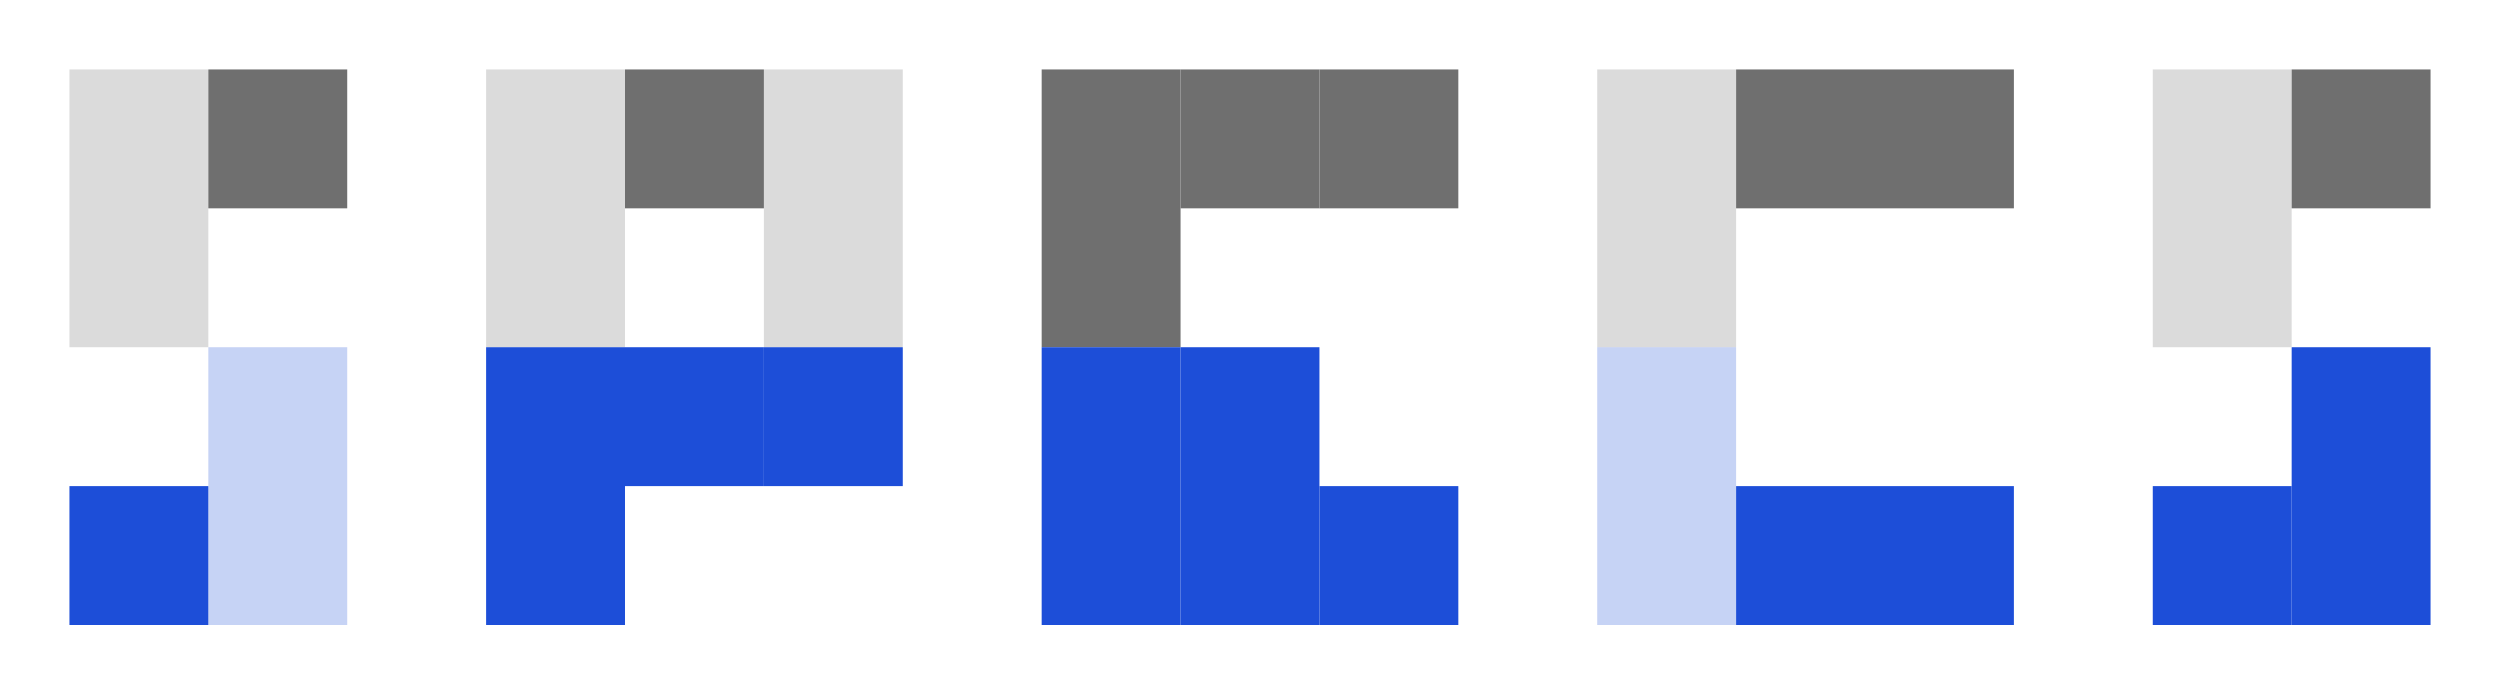
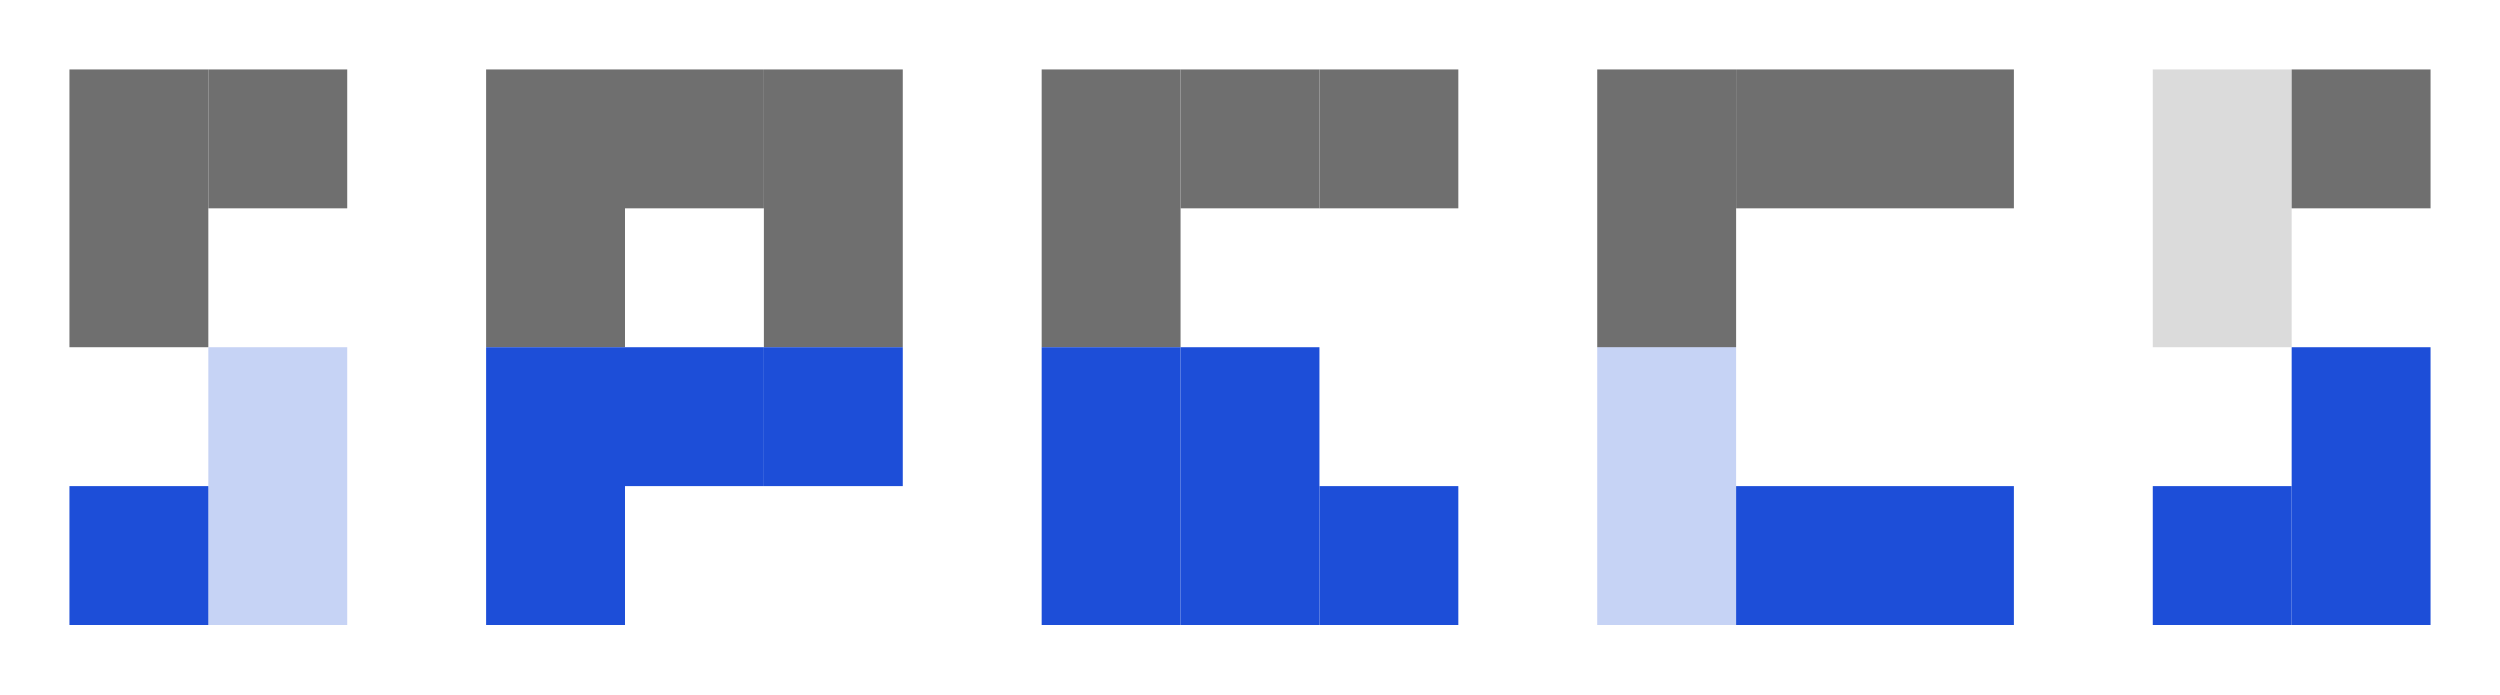
<svg xmlns="http://www.w3.org/2000/svg" viewBox="0 0 288 80" width="288" height="80" role="img" aria-label="specs">
-   <rect x="8" y="8" width="16" height="32" fill="#6f6f6f" opacity="0.25" />
+   <rect x="8" y="8" width="16" height="32" fill="#6f6f6f" />
  <rect x="8" y="56" width="16" height="16" fill="#1d4ed8" />
  <rect x="24" y="8" width="16" height="16" fill="#6f6f6f" />
  <rect x="24" y="40" width="16" height="32" fill="#1d4ed8" opacity="0.25" />
-   <rect x="56" y="8" width="16" height="32" fill="#6f6f6f" opacity="0.25" />
+   <rect x="56" y="8" width="16" height="32" fill="#6f6f6f" />
  <rect x="56" y="40" width="16" height="32" fill="#1d4ed8" />
  <rect x="72" y="8" width="16" height="16" fill="#6f6f6f" />
  <rect x="72" y="40" width="16" height="16" fill="#1d4ed8" />
-   <rect x="88" y="8" width="16" height="32" fill="#6f6f6f" opacity="0.25" />
+   <rect x="88" y="8" width="16" height="32" fill="#6f6f6f" />
  <rect x="88" y="40" width="16" height="16" fill="#1d4ed8" />
  <rect x="120" y="8" width="16" height="32" fill="#6f6f6f" />
  <rect x="120" y="40" width="16" height="32" fill="#1d4ed8" />
  <rect x="136" y="8" width="16" height="16" fill="#6f6f6f" />
  <rect x="136" y="40" width="16" height="32" fill="#1d4ed8" />
  <rect x="152" y="8" width="16" height="16" fill="#6f6f6f" />
  <rect x="152" y="56" width="16" height="16" fill="#1d4ed8" />
-   <rect x="184" y="8" width="16" height="32" fill="#6f6f6f" opacity="0.25" />
+   <rect x="184" y="8" width="16" height="32" fill="#6f6f6f" />
  <rect x="184" y="40" width="16" height="32" fill="#1d4ed8" opacity="0.25" />
  <rect x="200" y="8" width="16" height="16" fill="#6f6f6f" />
  <rect x="200" y="56" width="16" height="16" fill="#1d4ed8" />
  <rect x="216" y="8" width="16" height="16" fill="#6f6f6f" />
  <rect x="216" y="56" width="16" height="16" fill="#1d4ed8" />
  <rect x="248" y="8" width="16" height="32" fill="#6f6f6f" opacity="0.25" />
  <rect x="248" y="56" width="16" height="16" fill="#1d4ed8" />
  <rect x="264" y="8" width="16" height="16" fill="#6f6f6f" />
  <rect x="264" y="40" width="16" height="32" fill="#1d4ed8" />
</svg>
